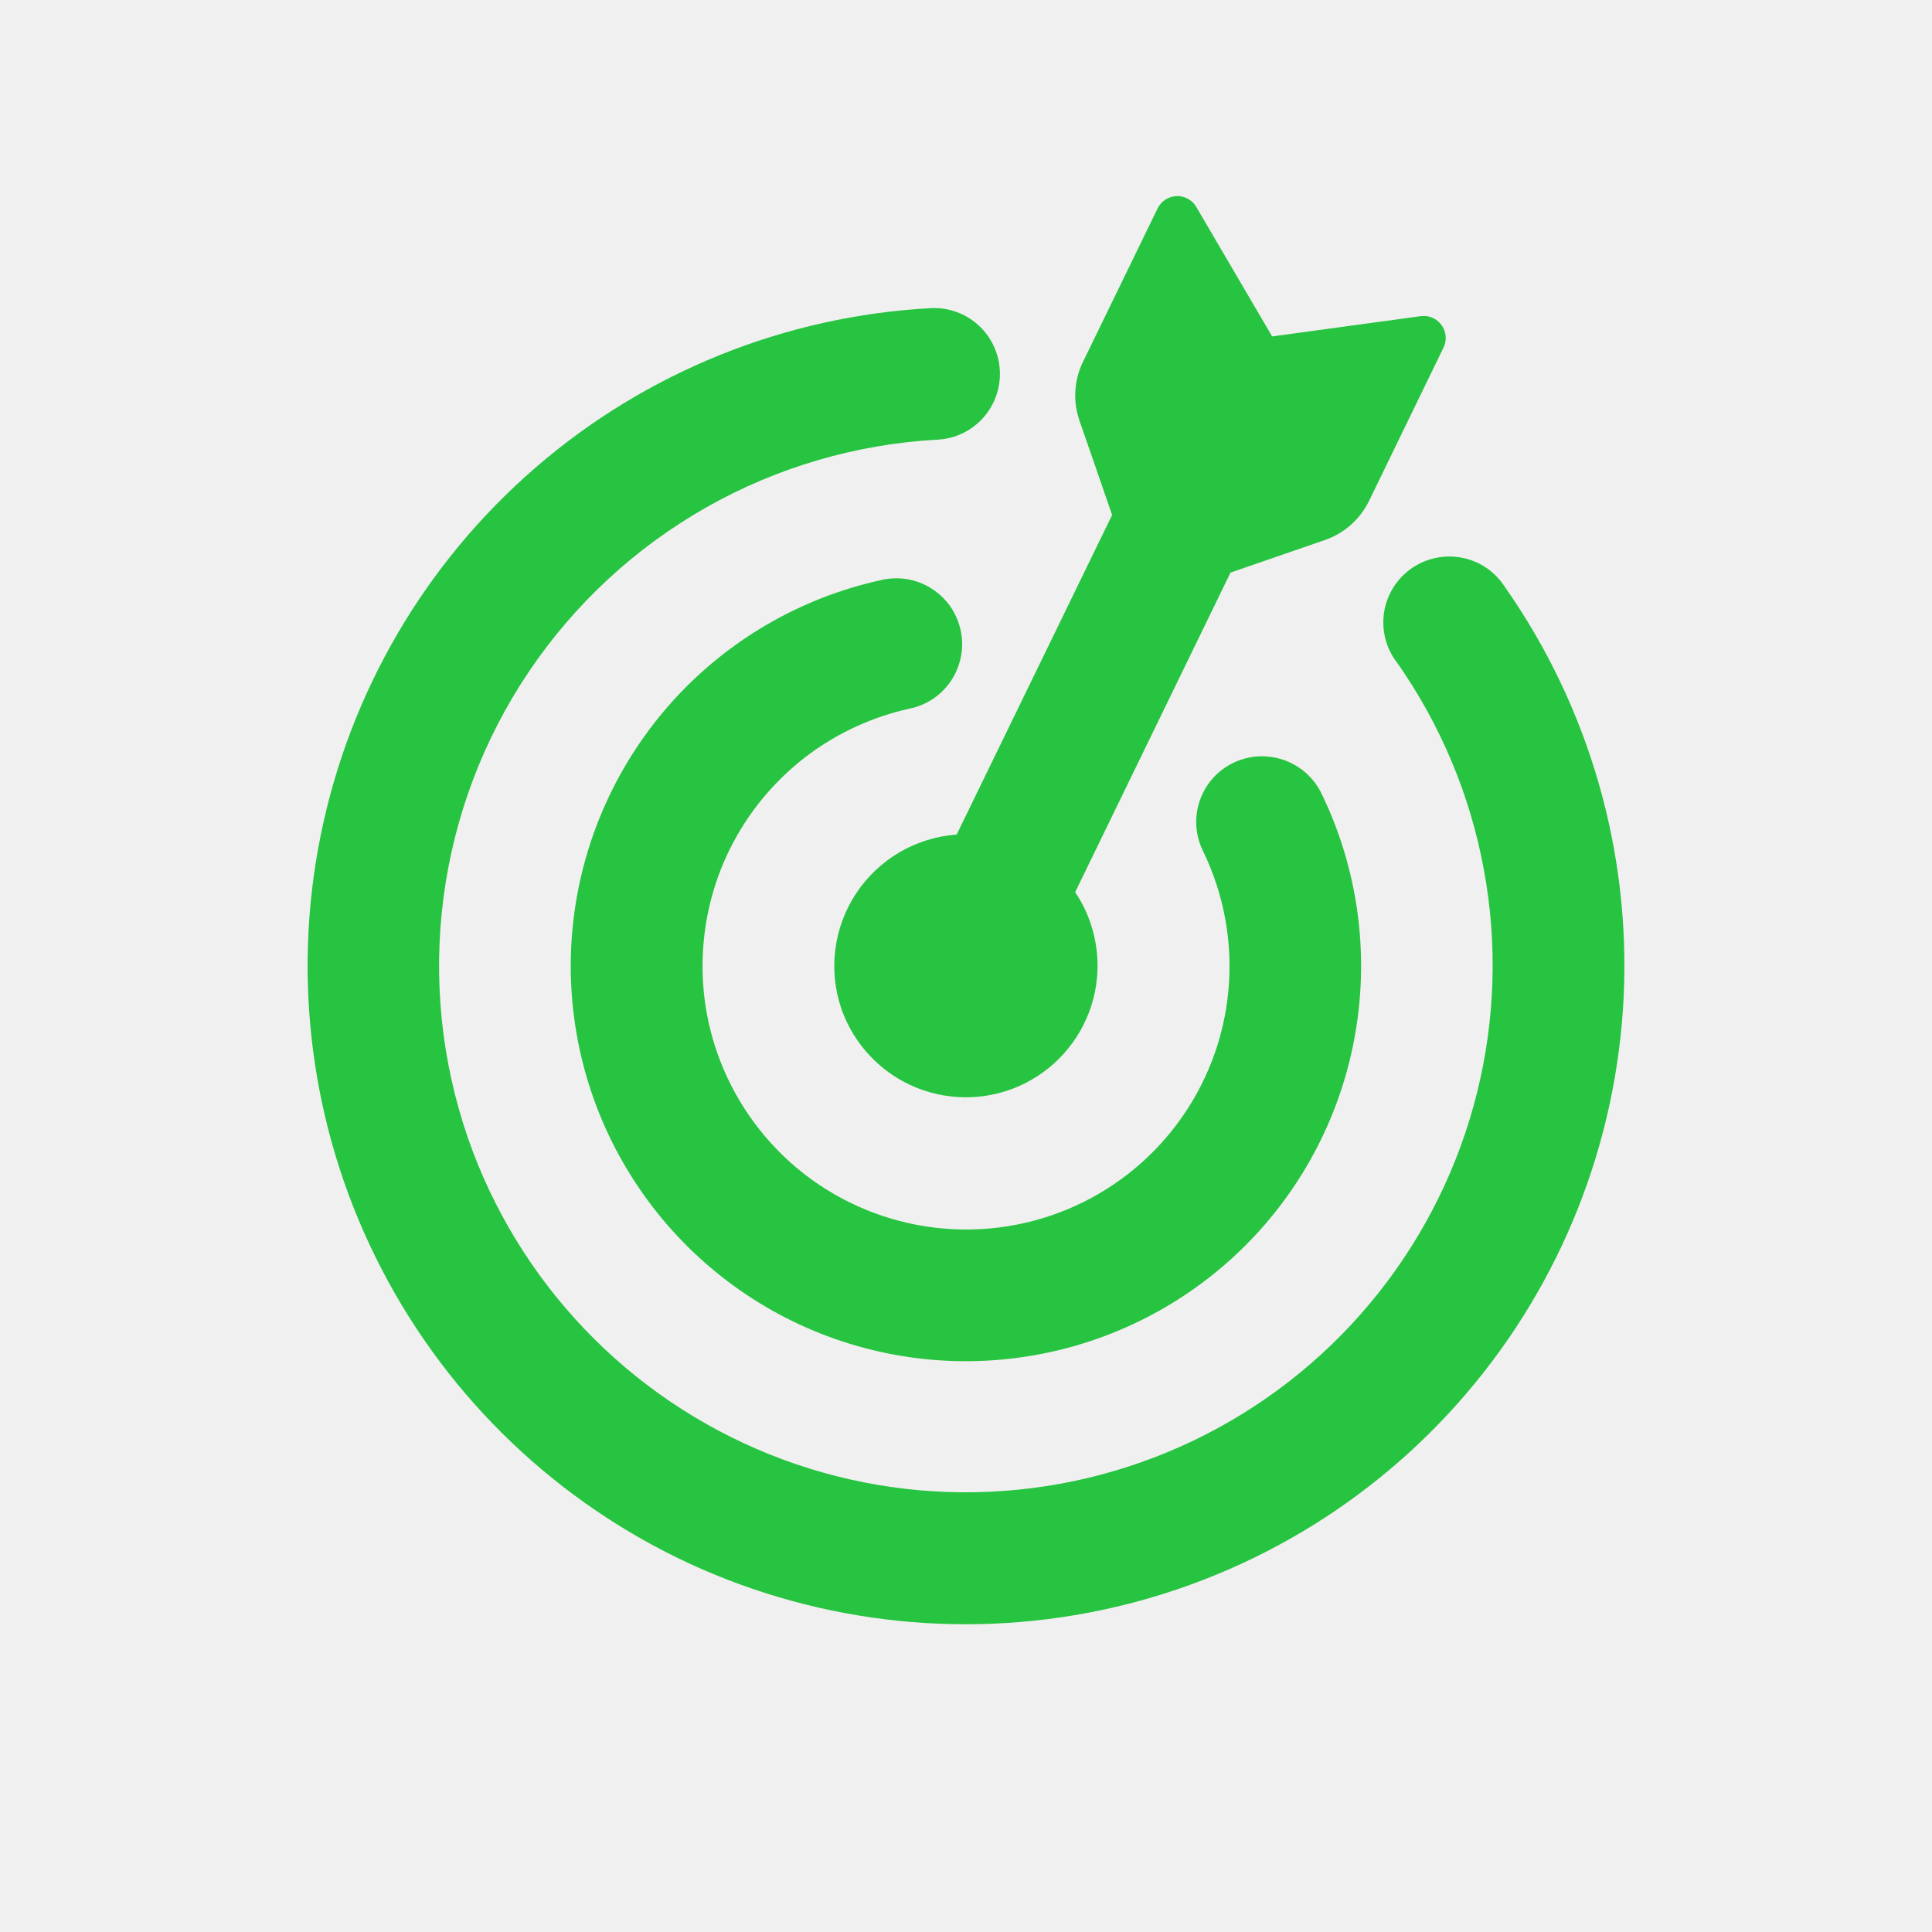
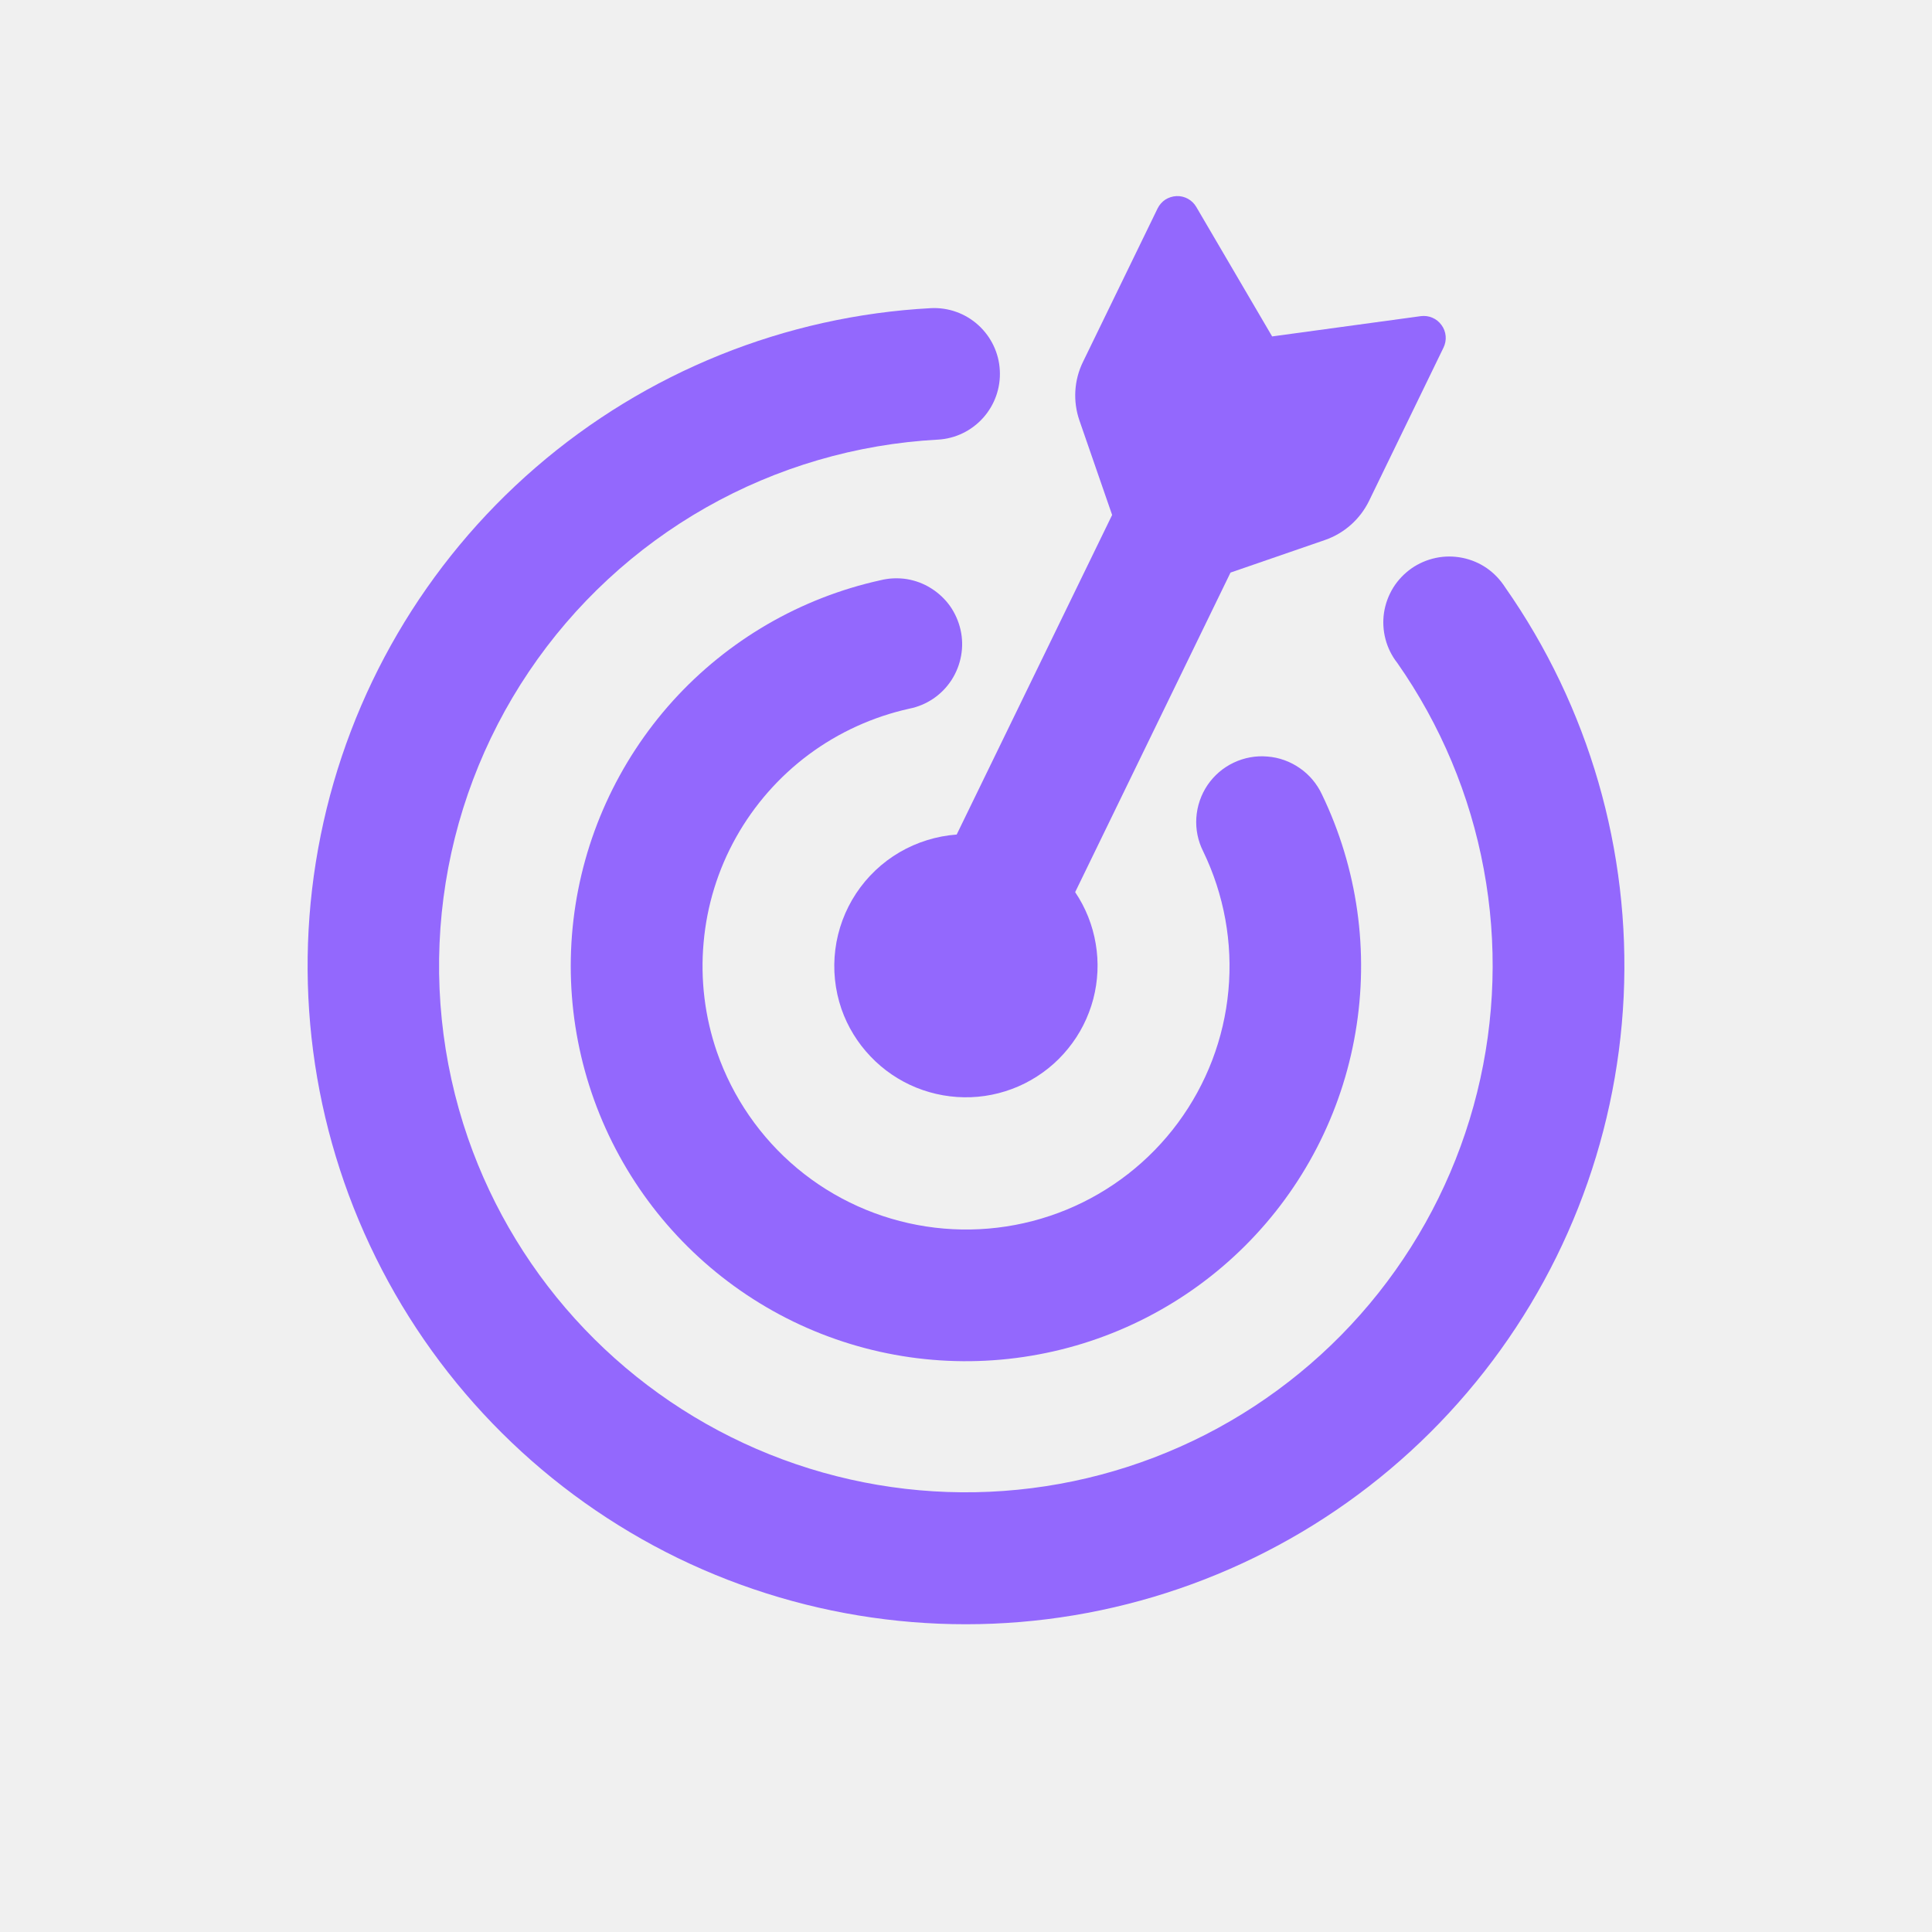
<svg xmlns="http://www.w3.org/2000/svg" width="22" height="22" viewBox="0 0 22 22" fill="none">
  <g clip-path="url(#clip0_151_532)">
-     <path d="M14.486 3.831L14.486 3.831L16.179 3.6C16.27 3.588 16.361 3.626 16.415 3.702C16.442 3.738 16.458 3.782 16.462 3.827C16.466 3.872 16.457 3.917 16.438 3.957L15.589 5.705C15.487 5.913 15.307 6.073 15.088 6.149L14.012 6.52L12.243 10.159C12.362 10.335 12.442 10.536 12.477 10.746C12.513 10.956 12.503 11.171 12.449 11.377C12.394 11.584 12.297 11.776 12.162 11.941C12.028 12.107 11.86 12.241 11.669 12.337C11.479 12.432 11.27 12.486 11.057 12.494C10.844 12.502 10.632 12.465 10.434 12.385C10.237 12.305 10.059 12.184 9.912 12.029C9.765 11.875 9.652 11.691 9.582 11.49C9.507 11.272 9.483 11.04 9.512 10.812C9.541 10.584 9.622 10.365 9.749 10.173C9.876 9.981 10.045 9.821 10.243 9.705C10.442 9.589 10.665 9.52 10.894 9.503L12.664 5.864L12.292 4.789C12.216 4.57 12.23 4.329 12.332 4.121L13.182 2.373C13.202 2.333 13.232 2.298 13.27 2.273C13.308 2.249 13.352 2.235 13.397 2.233C13.489 2.229 13.576 2.277 13.622 2.356L14.486 3.831Z" fill="#01BC1F" fill-opacity="0.84" />
-     <path d="M5.329 12.96C5.61 13.77 6.062 14.511 6.654 15.132C7.246 15.753 7.964 16.24 8.76 16.56C9.556 16.88 10.412 17.026 11.269 16.987C12.126 16.948 12.964 16.726 13.728 16.336C14.492 15.945 15.164 15.395 15.697 14.723C16.23 14.051 16.613 13.273 16.82 12.44C17.027 11.608 17.053 10.74 16.896 9.897C16.74 9.053 16.404 8.253 15.912 7.55C15.849 7.47 15.803 7.378 15.777 7.279C15.751 7.181 15.745 7.078 15.76 6.977C15.775 6.877 15.811 6.78 15.864 6.693C15.918 6.606 15.989 6.532 16.072 6.473C16.155 6.415 16.25 6.374 16.35 6.353C16.449 6.332 16.552 6.332 16.652 6.352C16.752 6.372 16.847 6.412 16.931 6.47C17.014 6.528 17.085 6.603 17.14 6.689C18.093 8.05 18.567 9.689 18.489 11.348C18.41 13.008 17.783 14.595 16.705 15.859C15.628 17.124 14.161 17.995 12.535 18.336C10.909 18.677 9.215 18.468 7.721 17.743C6.226 17.015 5.016 15.812 4.28 14.322C3.543 12.833 3.322 11.14 3.652 9.511C3.981 7.883 4.843 6.409 6.1 5.323C7.358 4.236 8.941 3.598 10.6 3.509C10.798 3.499 10.992 3.568 11.139 3.701C11.286 3.834 11.375 4.02 11.385 4.217C11.396 4.415 11.328 4.609 11.196 4.757C11.064 4.905 10.879 4.995 10.681 5.006C9.753 5.056 8.849 5.32 8.04 5.779C7.232 6.238 6.541 6.878 6.022 7.649C5.503 8.42 5.17 9.301 5.05 10.223C4.93 11.144 5.025 12.081 5.329 12.96Z" fill="#01BC1F" fill-opacity="0.84" />
-     <path d="M8.164 11.98C8.343 12.496 8.659 12.954 9.079 13.305C9.499 13.655 10.006 13.883 10.546 13.966C11.087 14.049 11.639 13.983 12.145 13.775C12.65 13.567 13.089 13.225 13.414 12.785C13.739 12.345 13.938 11.825 13.988 11.28C14.039 10.736 13.939 10.187 13.701 9.695C13.641 9.576 13.614 9.444 13.623 9.311C13.632 9.178 13.676 9.05 13.75 8.94C13.825 8.83 13.927 8.742 14.047 8.685C14.167 8.628 14.3 8.603 14.433 8.615C14.565 8.625 14.692 8.671 14.801 8.747C14.91 8.822 14.997 8.926 15.053 9.046C15.459 9.888 15.592 10.835 15.435 11.756C15.279 12.677 14.839 13.527 14.177 14.187C13.516 14.846 12.665 15.284 11.743 15.438C10.822 15.593 9.875 15.457 9.034 15.049C8.194 14.641 7.501 13.981 7.052 13.161C6.603 12.342 6.421 11.403 6.53 10.475C6.639 9.547 7.035 8.676 7.661 7.982C8.288 7.289 9.115 6.808 10.027 6.607C10.124 6.583 10.225 6.579 10.324 6.594C10.422 6.61 10.517 6.645 10.601 6.698C10.686 6.751 10.76 6.82 10.818 6.901C10.875 6.982 10.916 7.075 10.938 7.172C10.96 7.269 10.962 7.37 10.944 7.468C10.926 7.567 10.889 7.66 10.835 7.744C10.78 7.828 10.71 7.9 10.627 7.956C10.544 8.012 10.451 8.051 10.353 8.07C9.94 8.162 9.551 8.339 9.211 8.591C8.871 8.844 8.589 9.165 8.382 9.534C8.175 9.903 8.049 10.312 8.012 10.734C7.974 11.155 8.026 11.58 8.164 11.98Z" fill="#01BC1F" fill-opacity="0.84" />
+     <path d="M14.486 3.831L14.486 3.831L16.179 3.6C16.27 3.588 16.361 3.626 16.415 3.702C16.442 3.738 16.458 3.782 16.462 3.827C16.466 3.872 16.457 3.917 16.438 3.957L15.589 5.705C15.487 5.913 15.307 6.073 15.088 6.149L14.012 6.52L12.243 10.159C12.362 10.335 12.442 10.536 12.477 10.746C12.513 10.956 12.503 11.171 12.449 11.377C12.394 11.584 12.297 11.776 12.162 11.941C12.028 12.107 11.86 12.241 11.669 12.337C11.479 12.432 11.27 12.486 11.057 12.494C10.844 12.502 10.632 12.465 10.434 12.385C10.237 12.305 10.059 12.184 9.912 12.029C9.765 11.875 9.652 11.691 9.582 11.49C9.507 11.272 9.483 11.04 9.512 10.812C9.541 10.584 9.622 10.365 9.749 10.173C9.876 9.981 10.045 9.821 10.243 9.705C10.442 9.589 10.665 9.52 10.894 9.503L12.664 5.864L12.292 4.789C12.216 4.57 12.23 4.329 12.332 4.121L13.182 2.373C13.202 2.333 13.232 2.298 13.27 2.273C13.308 2.249 13.352 2.235 13.397 2.233C13.489 2.229 13.576 2.277 13.622 2.356L14.486 3.831Z" fill="#824fff" fill-opacity="0.84" />
+     <path d="M5.329 12.96C5.61 13.77 6.062 14.511 6.654 15.132C7.246 15.753 7.964 16.24 8.76 16.56C9.556 16.88 10.412 17.026 11.269 16.987C12.126 16.948 12.964 16.726 13.728 16.336C14.492 15.945 15.164 15.395 15.697 14.723C16.23 14.051 16.613 13.273 16.82 12.44C17.027 11.608 17.053 10.74 16.896 9.897C16.74 9.053 16.404 8.253 15.912 7.55C15.849 7.47 15.803 7.378 15.777 7.279C15.751 7.181 15.745 7.078 15.76 6.977C15.775 6.877 15.811 6.78 15.864 6.693C15.918 6.606 15.989 6.532 16.072 6.473C16.155 6.415 16.25 6.374 16.35 6.353C16.449 6.332 16.552 6.332 16.652 6.352C16.752 6.372 16.847 6.412 16.931 6.47C17.014 6.528 17.085 6.603 17.14 6.689C18.093 8.05 18.567 9.689 18.489 11.348C18.41 13.008 17.783 14.595 16.705 15.859C15.628 17.124 14.161 17.995 12.535 18.336C10.909 18.677 9.215 18.468 7.721 17.743C6.226 17.015 5.016 15.812 4.28 14.322C3.543 12.833 3.322 11.14 3.652 9.511C3.981 7.883 4.843 6.409 6.1 5.323C7.358 4.236 8.941 3.598 10.6 3.509C10.798 3.499 10.992 3.568 11.139 3.701C11.286 3.834 11.375 4.02 11.385 4.217C11.396 4.415 11.328 4.609 11.196 4.757C11.064 4.905 10.879 4.995 10.681 5.006C9.753 5.056 8.849 5.32 8.04 5.779C7.232 6.238 6.541 6.878 6.022 7.649C5.503 8.42 5.17 9.301 5.05 10.223C4.93 11.144 5.025 12.081 5.329 12.96Z" fill="#824fff" fill-opacity="0.84" />
+     <path d="M8.164 11.98C8.343 12.496 8.659 12.954 9.079 13.305C9.499 13.655 10.006 13.883 10.546 13.966C11.087 14.049 11.639 13.983 12.145 13.775C12.65 13.567 13.089 13.225 13.414 12.785C13.739 12.345 13.938 11.825 13.988 11.28C14.039 10.736 13.939 10.187 13.701 9.695C13.641 9.576 13.614 9.444 13.623 9.311C13.632 9.178 13.676 9.05 13.75 8.94C13.825 8.83 13.927 8.742 14.047 8.685C14.167 8.628 14.3 8.603 14.433 8.615C14.565 8.625 14.692 8.671 14.801 8.747C14.91 8.822 14.997 8.926 15.053 9.046C15.459 9.888 15.592 10.835 15.435 11.756C15.279 12.677 14.839 13.527 14.177 14.187C13.516 14.846 12.665 15.284 11.743 15.438C10.822 15.593 9.875 15.457 9.034 15.049C8.194 14.641 7.501 13.981 7.052 13.161C6.603 12.342 6.421 11.403 6.53 10.475C6.639 9.547 7.035 8.676 7.661 7.982C8.288 7.289 9.115 6.808 10.027 6.607C10.124 6.583 10.225 6.579 10.324 6.594C10.422 6.61 10.517 6.645 10.601 6.698C10.686 6.751 10.76 6.82 10.818 6.901C10.875 6.982 10.916 7.075 10.938 7.172C10.96 7.269 10.962 7.37 10.944 7.468C10.926 7.567 10.889 7.66 10.835 7.744C10.78 7.828 10.71 7.9 10.627 7.956C10.544 8.012 10.451 8.051 10.353 8.07C9.94 8.162 9.551 8.339 9.211 8.591C8.871 8.844 8.589 9.165 8.382 9.534C8.175 9.903 8.049 10.312 8.012 10.734C7.974 11.155 8.026 11.58 8.164 11.98Z" fill="#824fff" fill-opacity="0.84" />
  </g>
  <defs>
    <clipPath id="clip0_151_532">
      <rect width="16" height="16" fill="white" transform="translate(0.825684 6.05176) rotate(-19.0643)" />
    </clipPath>
  </defs>
</svg>
